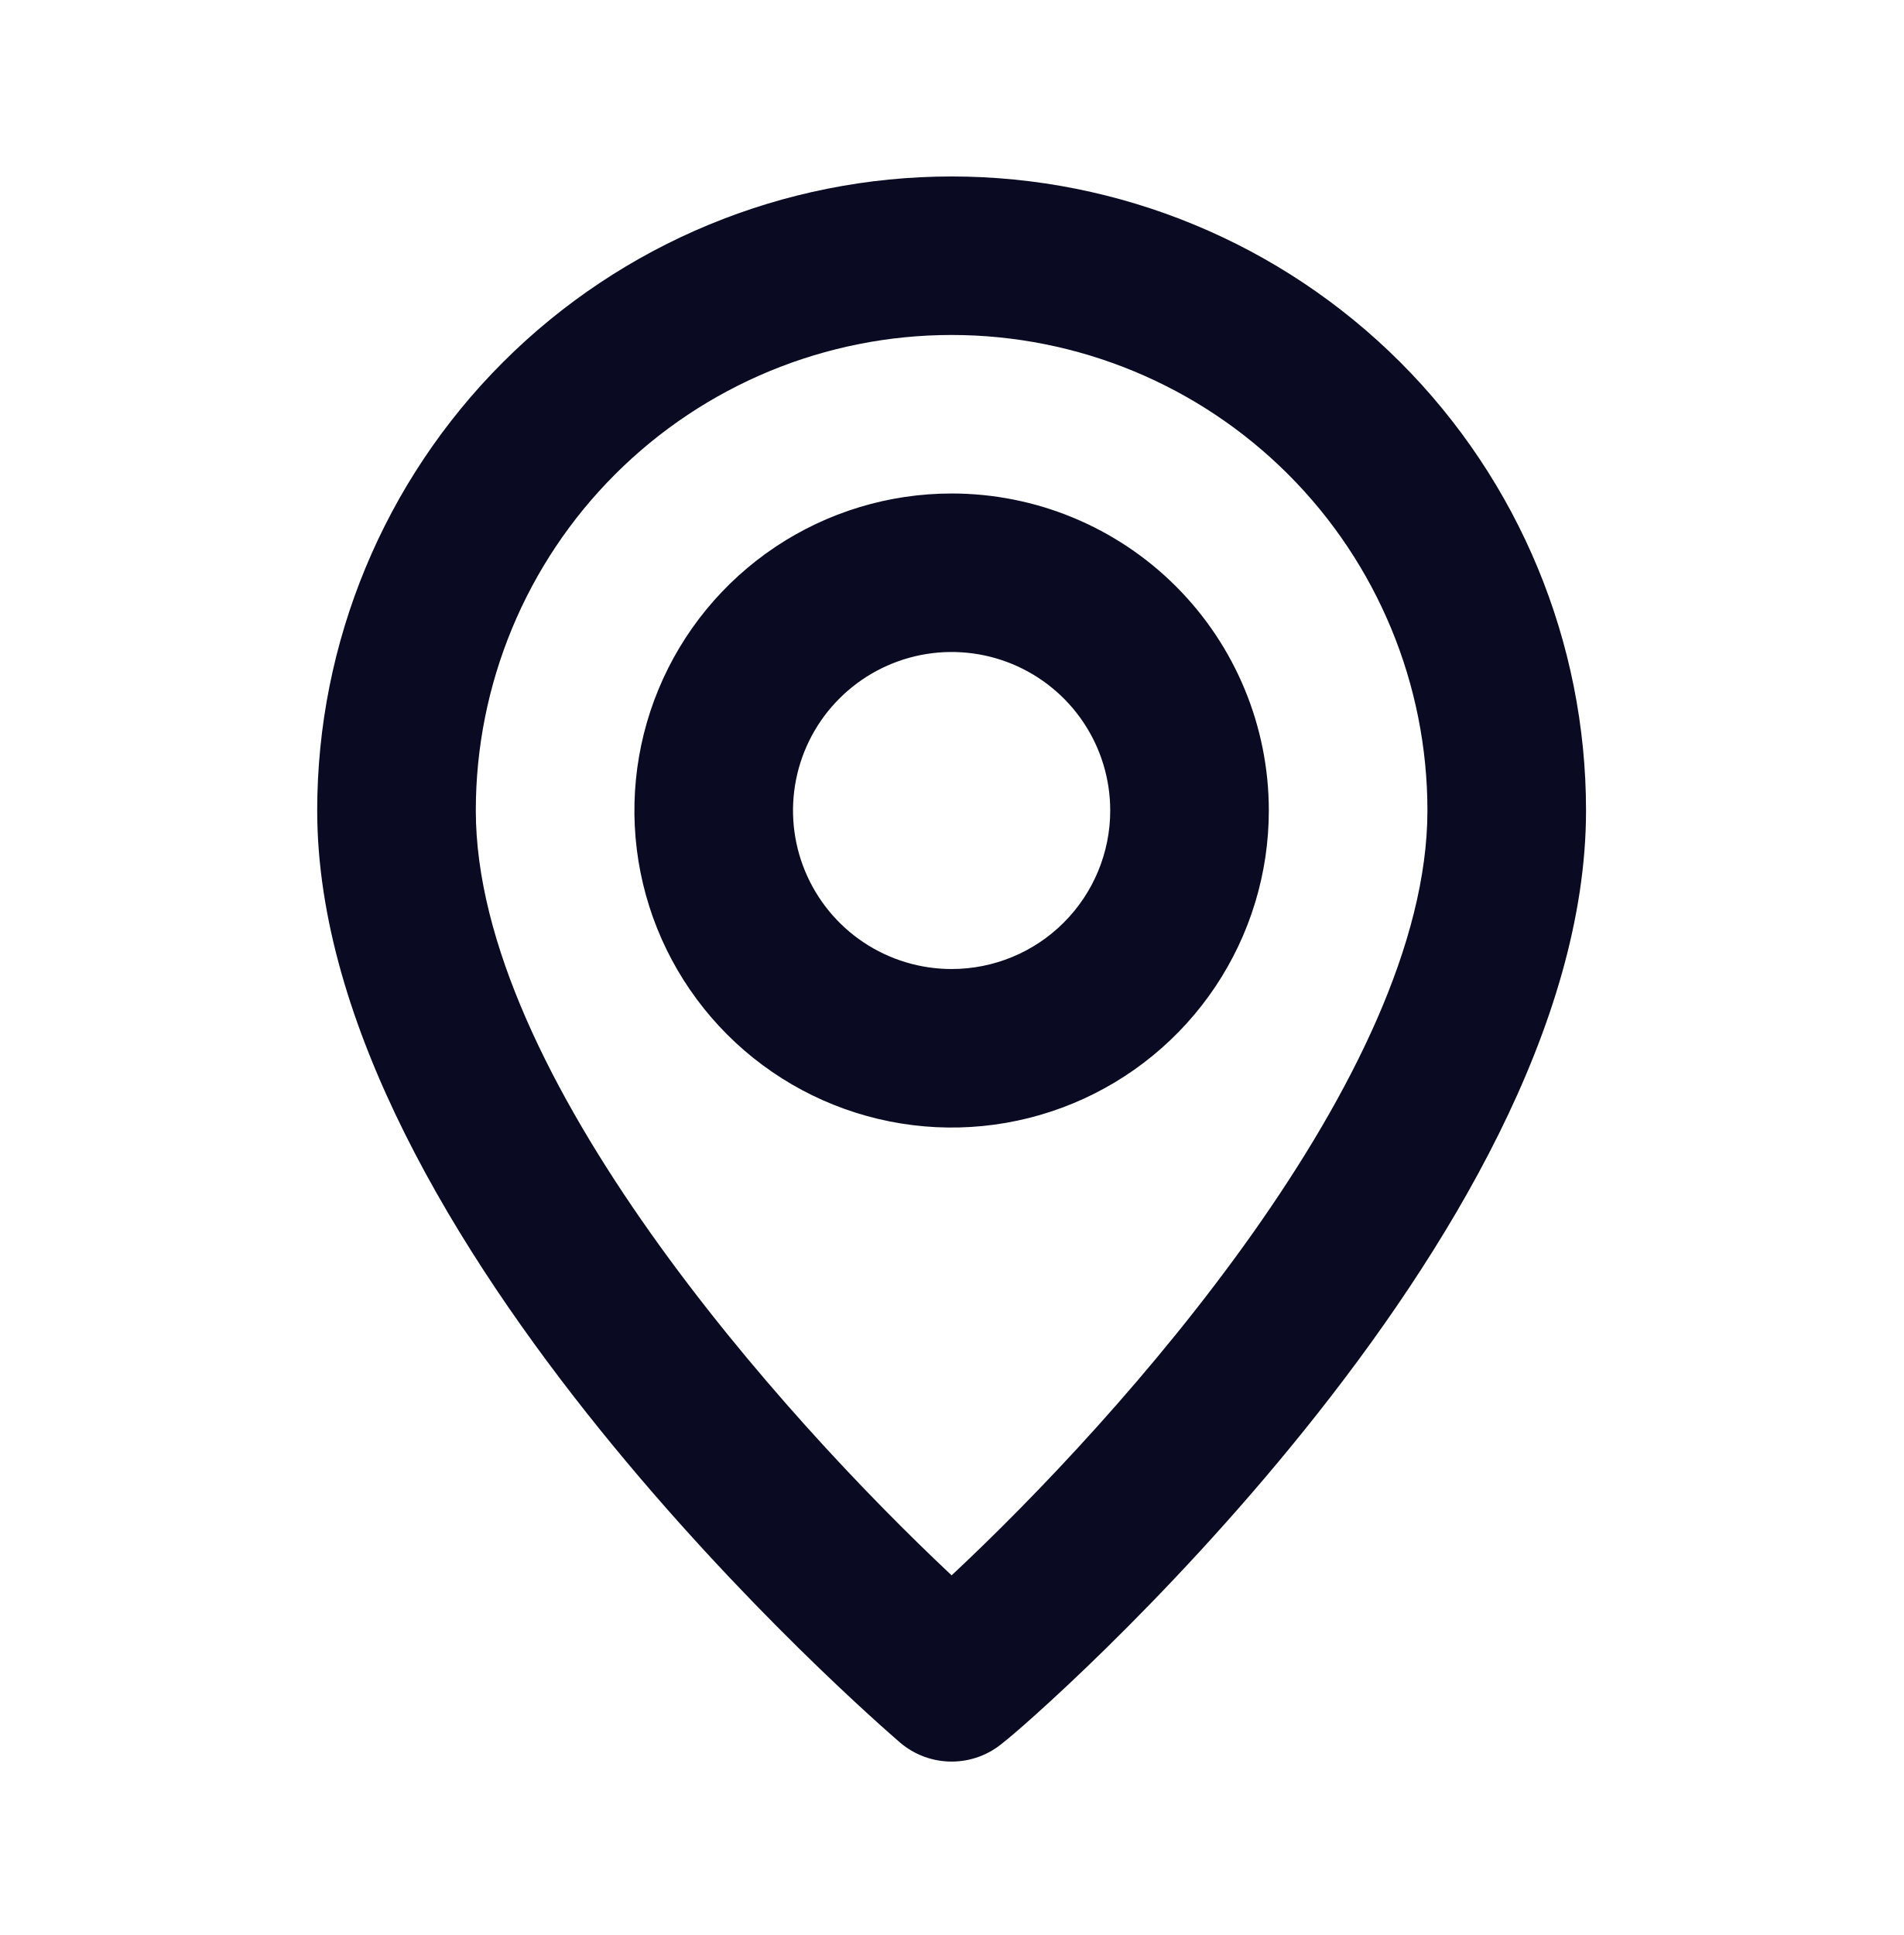
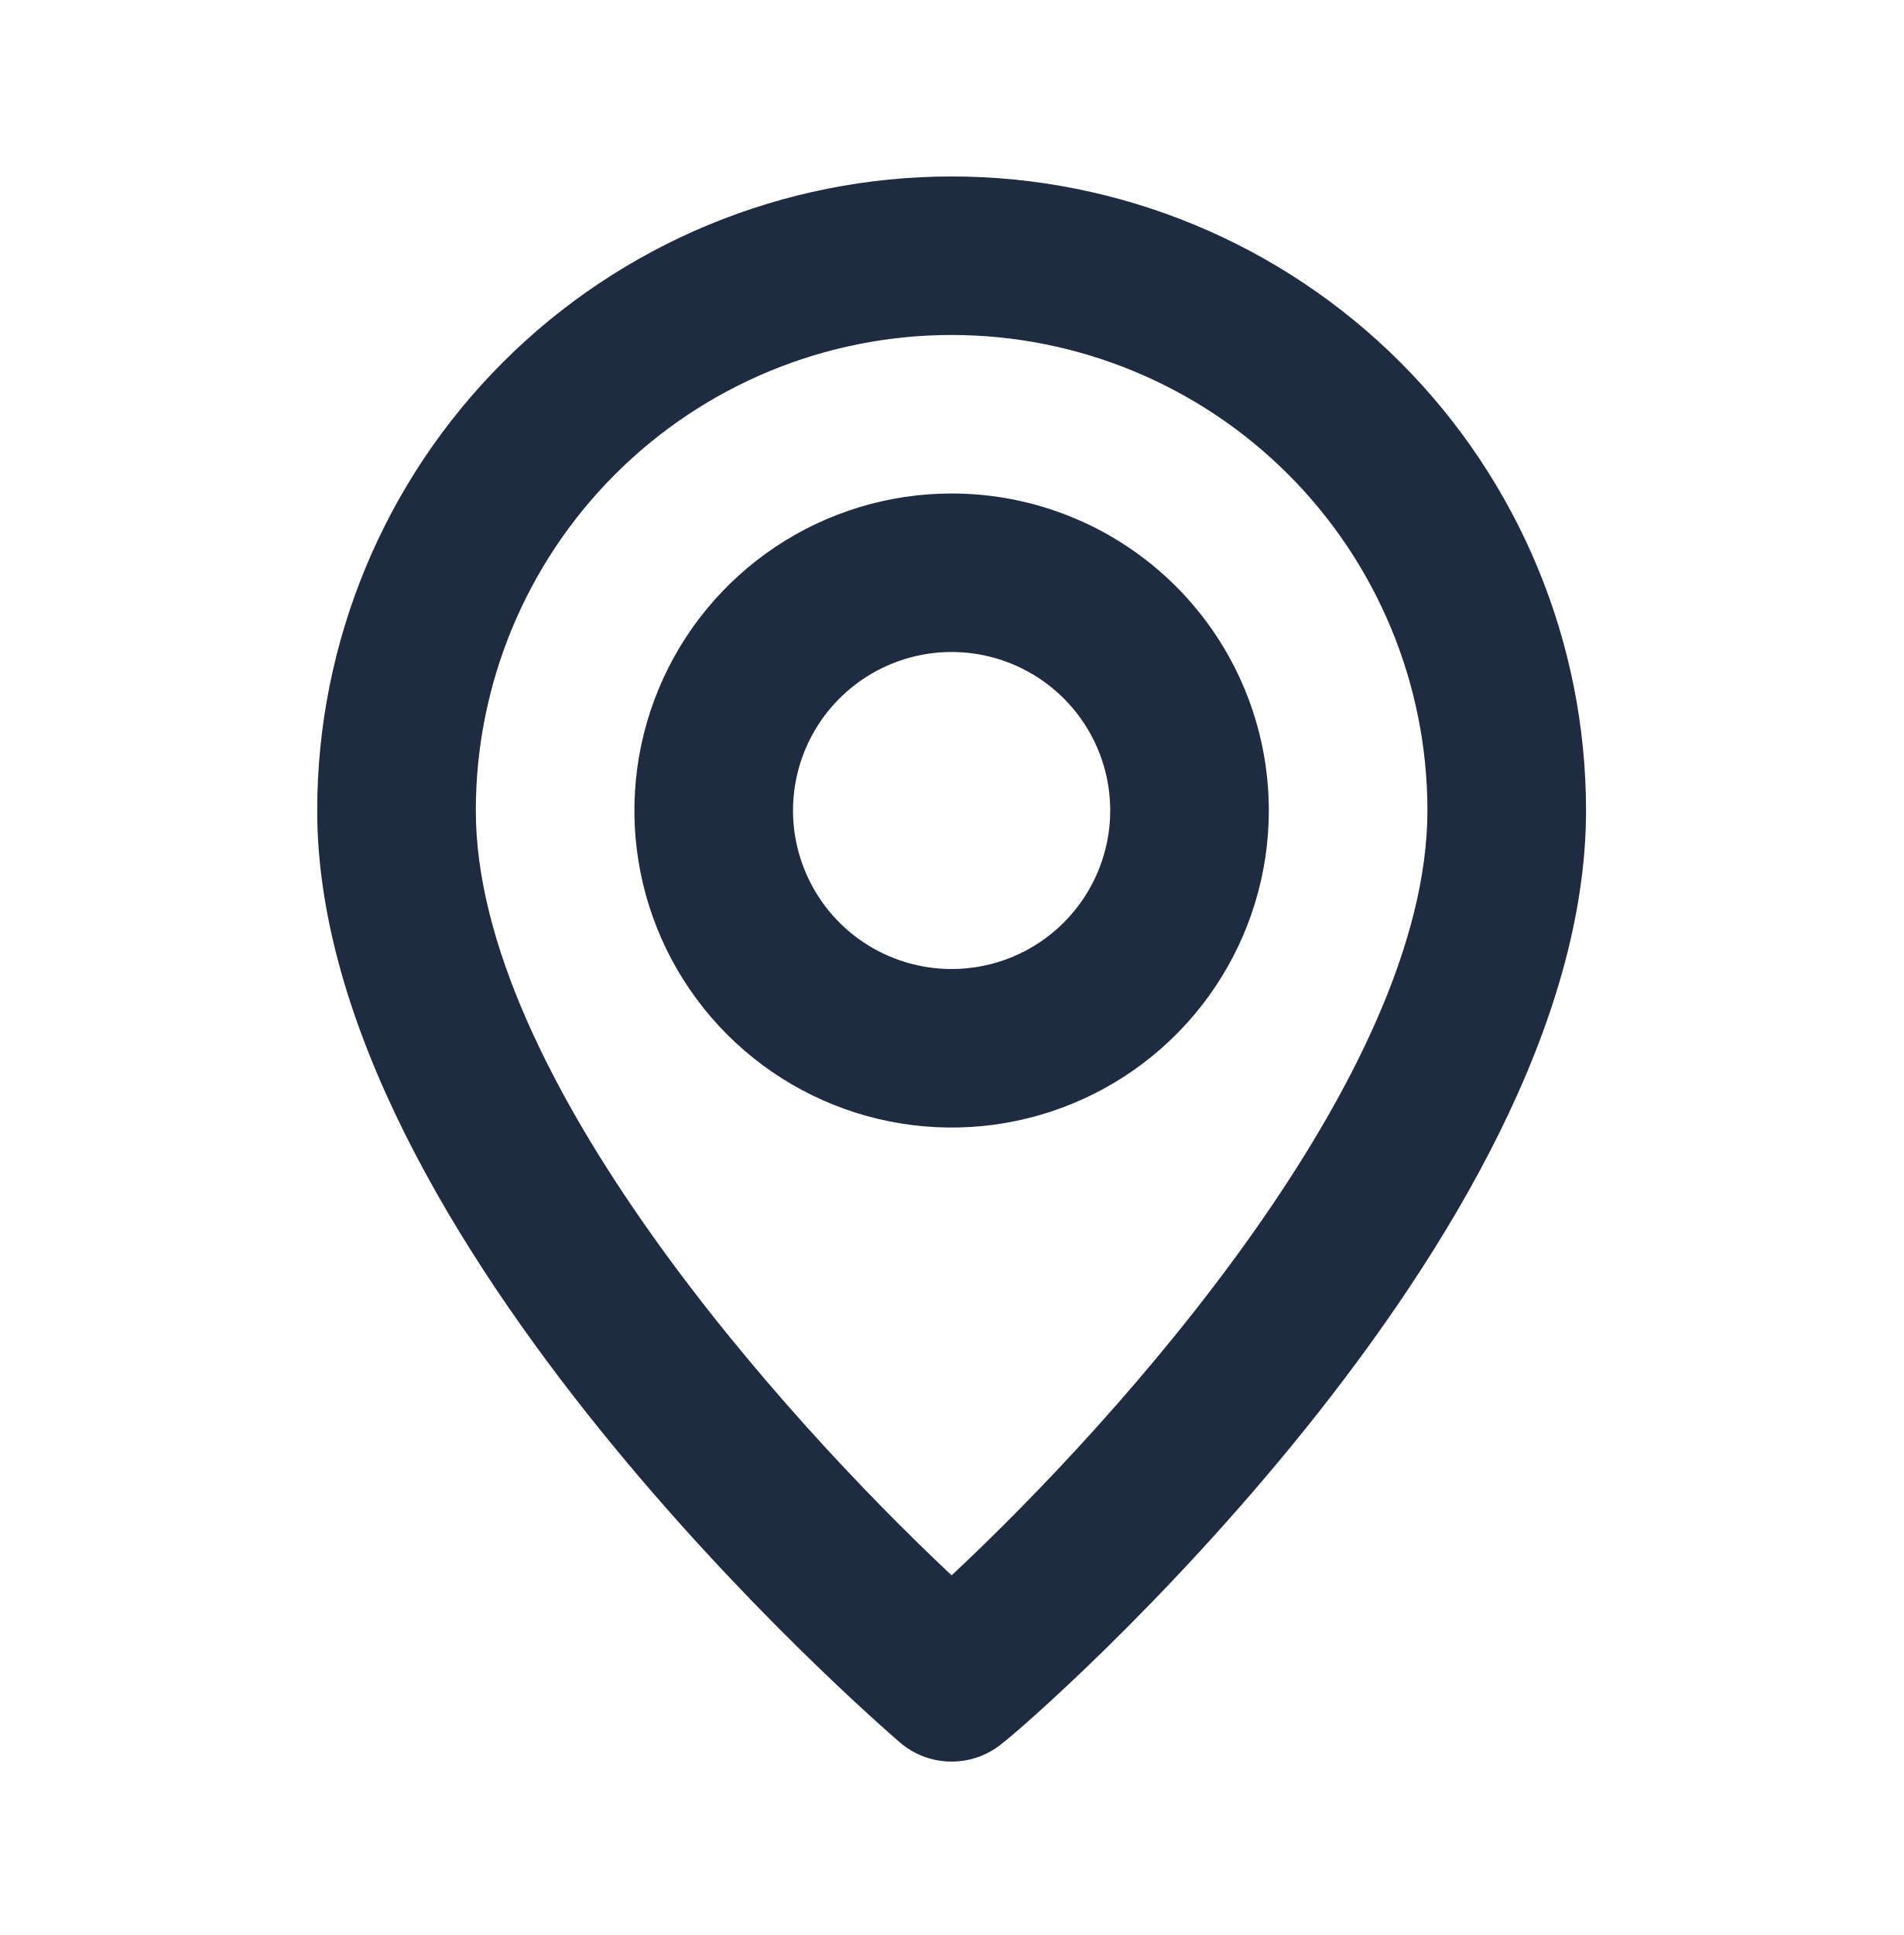
<svg xmlns="http://www.w3.org/2000/svg" width="60" height="61" viewBox="0 0 60 61" fill="none">
-   <path d="M30 5.563C24.696 5.563 19.609 7.669 15.858 11.417C12.107 15.166 10 20.25 10 25.551C10 39.043 27.625 54.284 28.375 54.934C28.828 55.321 29.404 55.533 30 55.533C30.596 55.533 31.172 55.321 31.625 54.934C32.5 54.284 50 39.043 50 25.551C50 20.25 47.893 15.166 44.142 11.417C40.391 7.669 35.304 5.563 30 5.563ZM30 49.662C24.675 44.665 15 33.896 15 25.551C15 21.575 16.58 17.762 19.393 14.951C22.206 12.139 26.022 10.56 30 10.56C33.978 10.56 37.794 12.139 40.607 14.951C43.42 17.762 45 21.575 45 25.551C45 33.896 35.325 44.69 30 49.662ZM30 15.557C28.022 15.557 26.089 16.143 24.444 17.241C22.8 18.34 21.518 19.9 20.761 21.727C20.004 23.553 19.806 25.562 20.192 27.501C20.578 29.439 21.53 31.22 22.929 32.618C24.328 34.016 26.109 34.967 28.049 35.353C29.989 35.739 32 35.541 33.827 34.784C35.654 34.028 37.216 32.747 38.315 31.103C39.413 29.46 40 27.528 40 25.551C40 22.901 38.946 20.358 37.071 18.484C35.196 16.61 32.652 15.557 30 15.557ZM30 30.548C29.011 30.548 28.044 30.255 27.222 29.706C26.4 29.157 25.759 28.376 25.381 27.463C25.002 26.55 24.903 25.546 25.096 24.576C25.289 23.607 25.765 22.716 26.465 22.018C27.164 21.319 28.055 20.843 29.024 20.65C29.994 20.457 31 20.556 31.913 20.934C32.827 21.313 33.608 21.953 34.157 22.775C34.707 23.597 35 24.563 35 25.551C35 26.876 34.473 28.147 33.535 29.084C32.598 30.022 31.326 30.548 30 30.548Z" fill="#0B0A23" />
+   <path d="M30 5.563C24.696 5.563 19.609 7.669 15.858 11.417C12.107 15.166 10 20.25 10 25.551C10 39.043 27.625 54.284 28.375 54.934C28.828 55.321 29.404 55.533 30 55.533C30.596 55.533 31.172 55.321 31.625 54.934C32.5 54.284 50 39.043 50 25.551C50 20.25 47.893 15.166 44.142 11.417C40.391 7.669 35.304 5.563 30 5.563ZM30 49.662C24.675 44.665 15 33.896 15 25.551C15 21.575 16.58 17.762 19.393 14.951C22.206 12.139 26.022 10.56 30 10.56C33.978 10.56 37.794 12.139 40.607 14.951C43.42 17.762 45 21.575 45 25.551C45 33.896 35.325 44.69 30 49.662ZM30 15.557C28.022 15.557 26.089 16.143 24.444 17.241C22.8 18.34 21.518 19.9 20.761 21.727C20.004 23.553 19.806 25.562 20.192 27.501C20.578 29.439 21.53 31.22 22.929 32.618C24.328 34.016 26.109 34.967 28.049 35.353C29.989 35.739 32 35.541 33.827 34.784C35.654 34.028 37.216 32.747 38.315 31.103C39.413 29.46 40 27.528 40 25.551C40 22.901 38.946 20.358 37.071 18.484C35.196 16.61 32.652 15.557 30 15.557ZM30 30.548C29.011 30.548 28.044 30.255 27.222 29.706C26.4 29.157 25.759 28.376 25.381 27.463C25.002 26.55 24.903 25.546 25.096 24.576C25.289 23.607 25.765 22.716 26.465 22.018C27.164 21.319 28.055 20.843 29.024 20.65C29.994 20.457 31 20.556 31.913 20.934C32.827 21.313 33.608 21.953 34.157 22.775C34.707 23.597 35 24.563 35 25.551C35 26.876 34.473 28.147 33.535 29.084C32.598 30.022 31.326 30.548 30 30.548Z" fill="#1E2B40" />
</svg>
